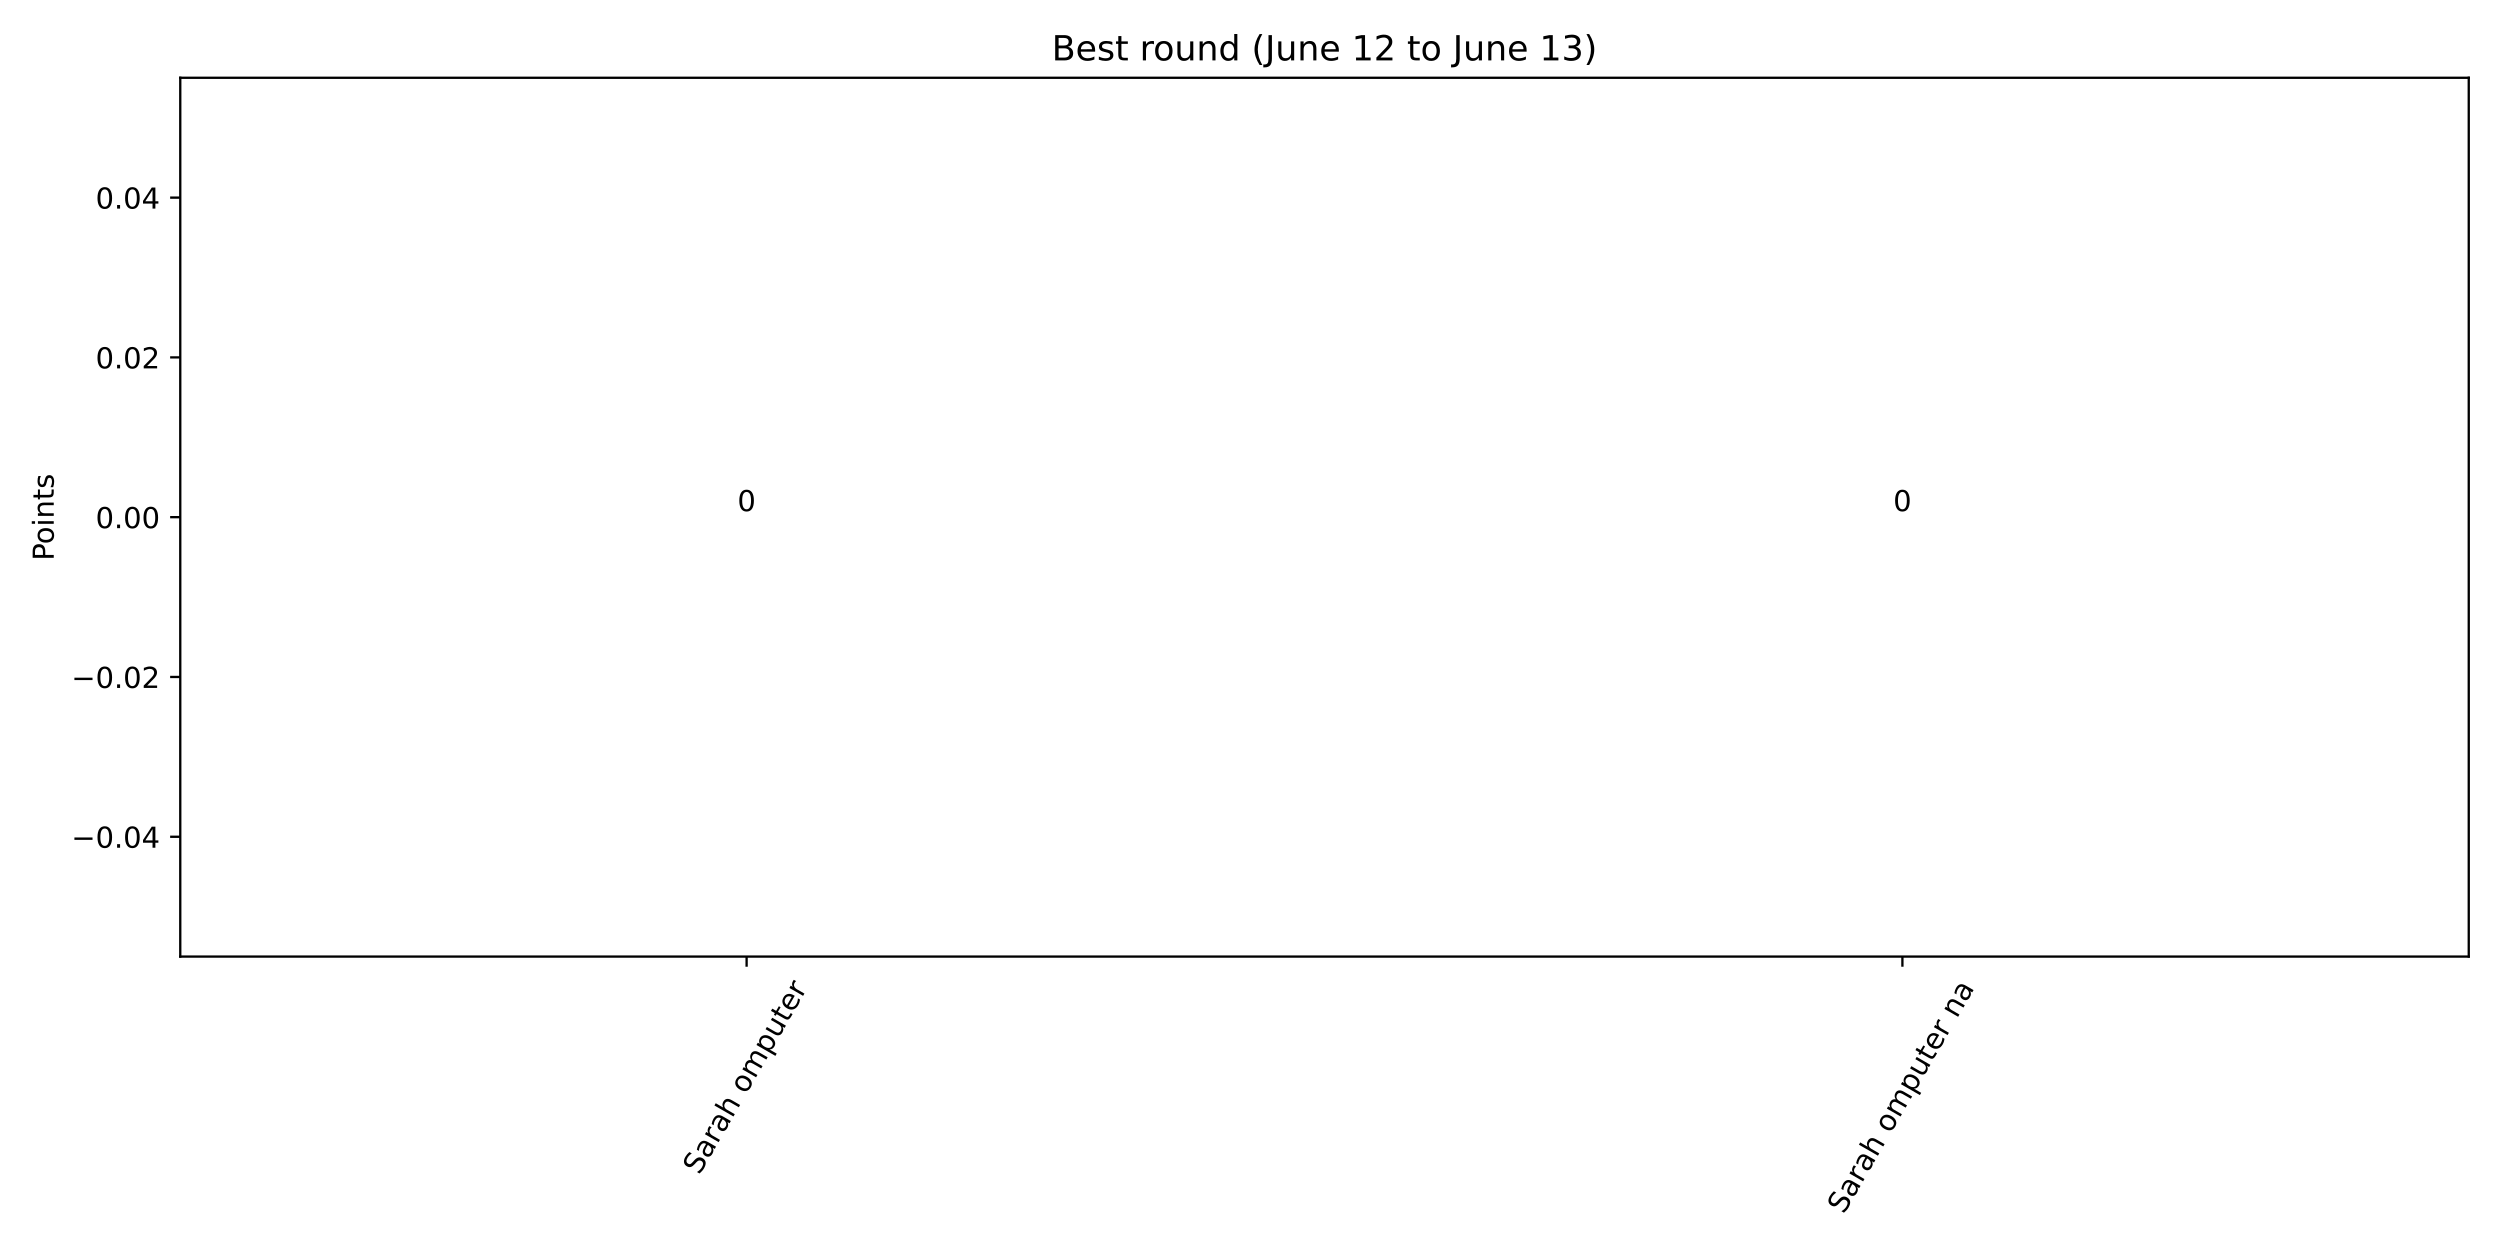
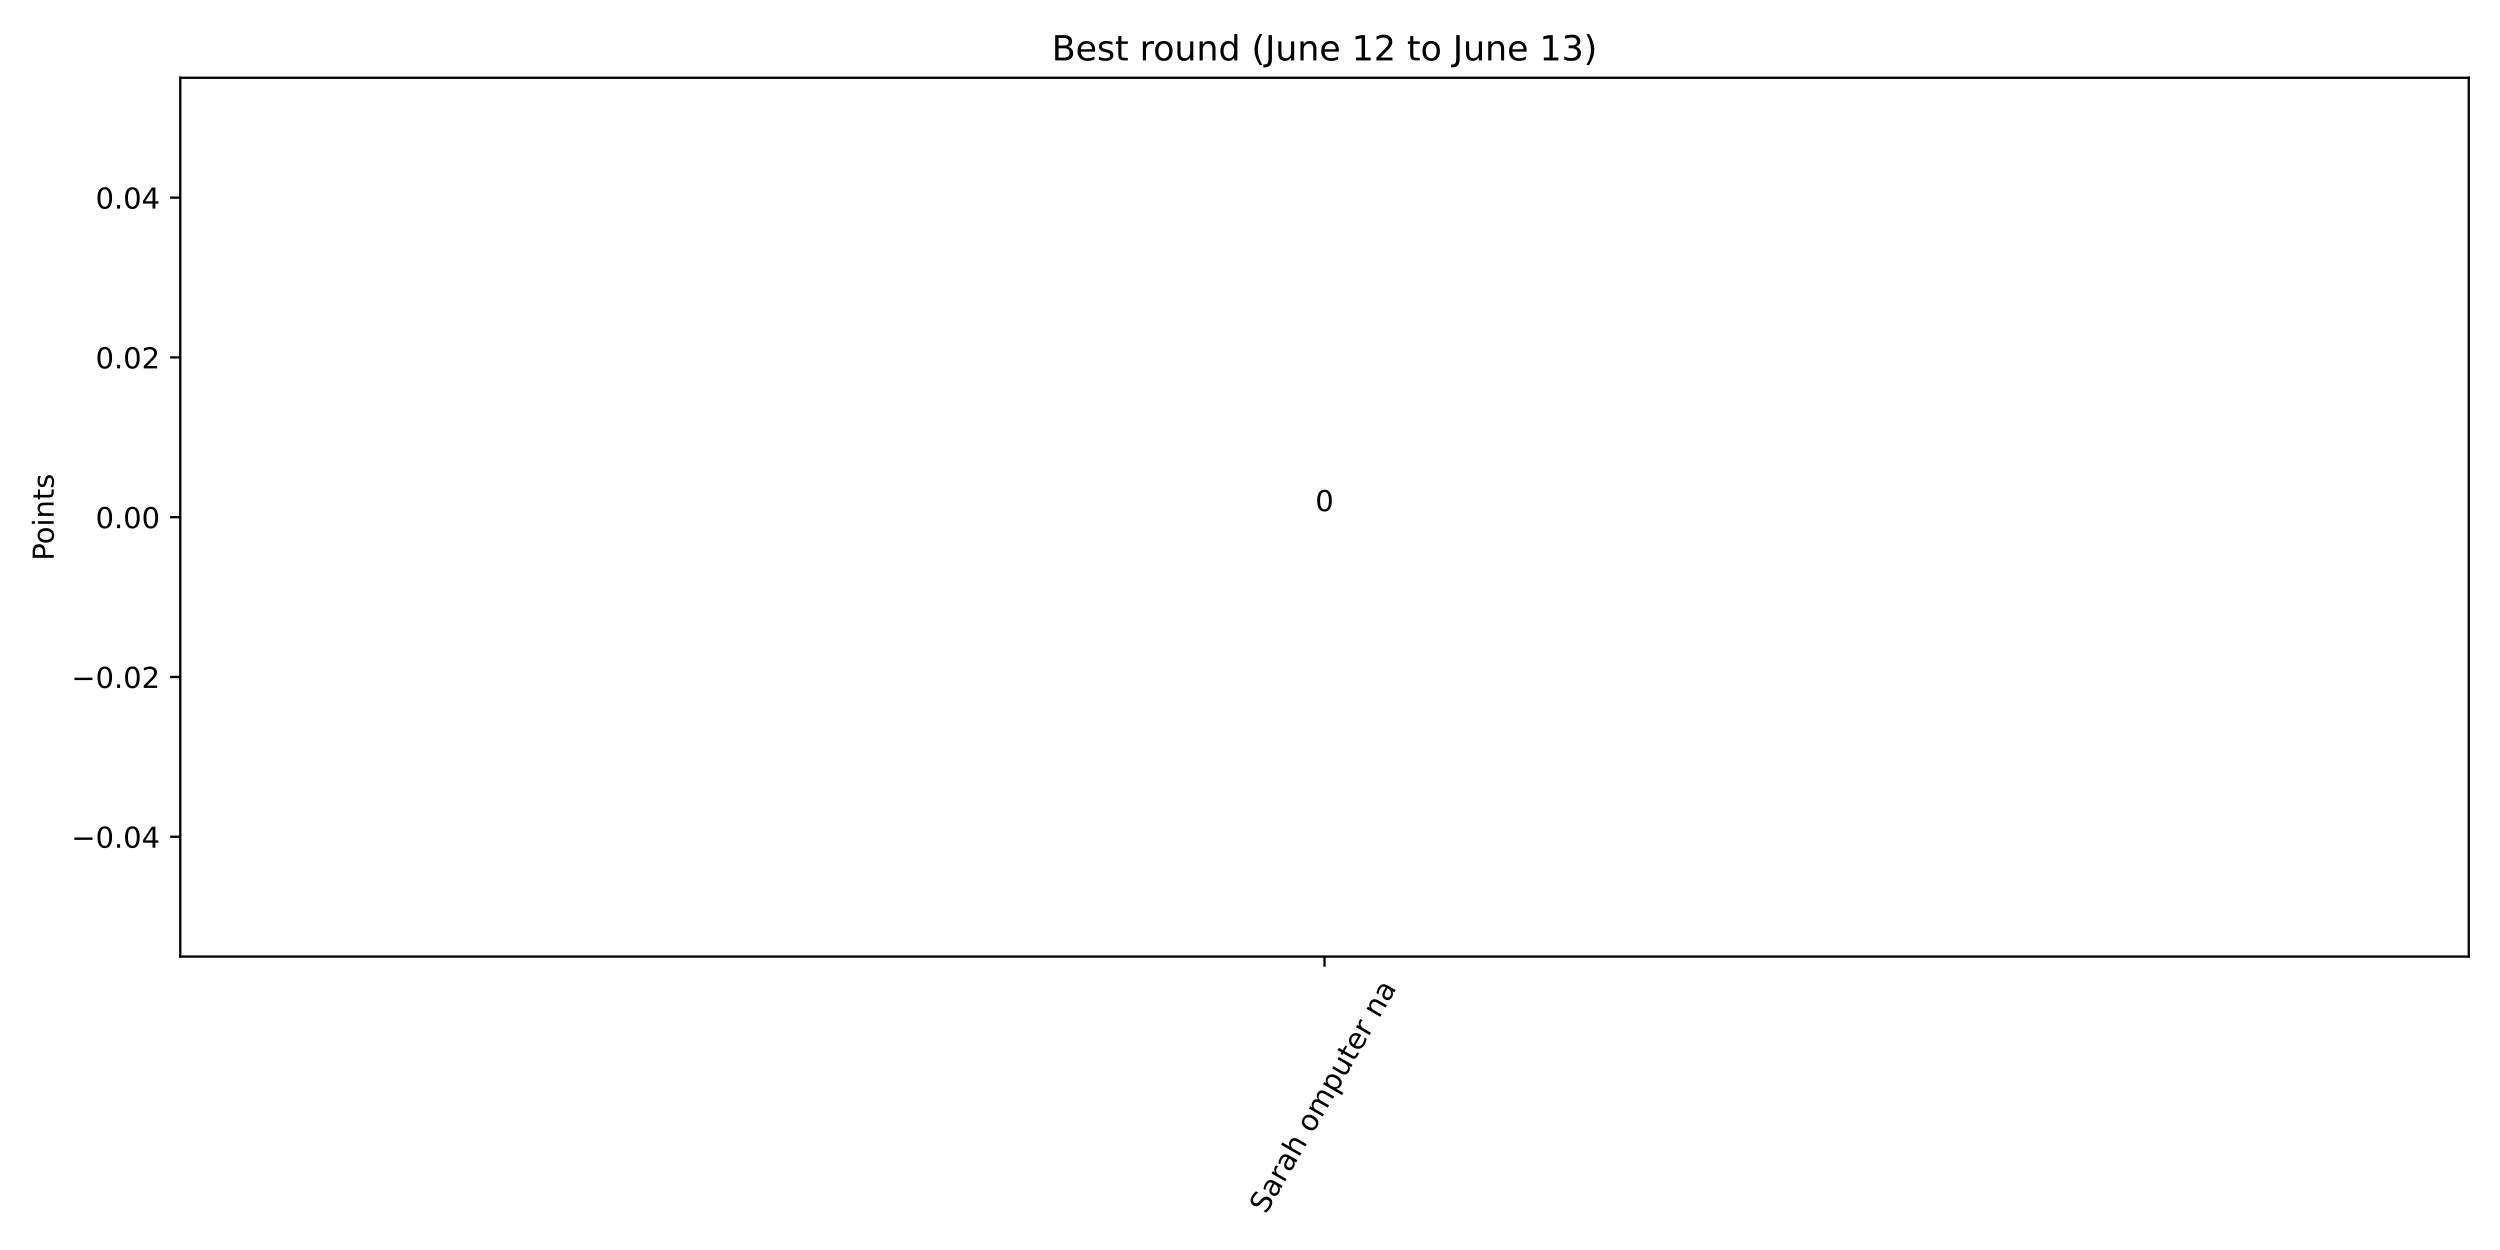
<svg xmlns="http://www.w3.org/2000/svg" xmlns:xlink="http://www.w3.org/1999/xlink" width="864pt" height="432pt" viewBox="0 0 864 432" version="1.1">
  <defs>
    <style type="text/css">*{stroke-linejoin: round; stroke-linecap: butt}</style>
  </defs>
  <g id="figure_1">
    <g id="patch_1">
      <path d="M 0 432  L 864 432  L 864 0  L 0 0  z " style="fill: #ffffff" />
    </g>
    <g id="axes_1">
      <g id="patch_2">
        <path d="M 62.3 330.594  L 853.2 330.594  L 853.2 26.88  L 62.3 26.88  z " style="fill: #ffffff" />
      </g>
      <g id="patch_3">
-         <path d="M 98.25 178.737  L 417.806 178.737  L 417.806 178.737  L 98.25 178.737  z " clip-path="url(#p55e9ff28a0)" style="fill: #b22222" />
-       </g>
-       <g id="patch_4">
-         <path d="M 497.694 178.737  L 817.25 178.737  L 817.25 178.737  L 497.694 178.737  z " clip-path="url(#p55e9ff28a0)" style="fill: #b22222" />
+         <path d="M 98.25 178.737  L 817.25 178.737  L 817.25 178.737  L 98.25 178.737  z " clip-path="url(#p94d7e17c0d)" style="fill: #b22222" />
      </g>
      <g id="matplotlib.axis_1">
        <g id="xtick_1">
          <g id="line2d_1">
            <defs>
-               <path id="m473db060f6" d="M 0 0  L 0 3.5  " style="stroke: #000000; stroke-width: 0.8" />
+               <path id="m5190ff7421" d="M 0 0  L 0 3.5  " style="stroke: #000000; stroke-width: 0.8" />
            </defs>
            <g>
-               <use xlink:href="#m473db060f6" x="258.028" y="330.594" style="stroke: #000000; stroke-width: 0.8" />
+               <use xlink:href="#m5190ff7421" x="457.75" y="330.594" style="stroke: #000000; stroke-width: 0.8" />
            </g>
          </g>
          <g id="text_1">
-             <g transform="translate(241.6772 406.3115) rotate(-60) scale(0.1 -0.1)">
+             <g transform="translate(437.4885 419.8594) rotate(-60) scale(0.1 -0.1)">
              <defs>
                <path id="DejaVuSans-53" d="M 3425 4513  L 3425 3897  Q 3066 4069 2747 4153  Q 2428 4238 2131 4238  Q 1616 4238 1336 4038  Q 1056 3838 1056 3469  Q 1056 3159 1242 3001  Q 1428 2844 1947 2747  L 2328 2669  Q 3034 2534 3370 2195  Q 3706 1856 3706 1288  Q 3706 609 3251 259  Q 2797 -91 1919 -91  Q 1588 -91 1214 -16  Q 841 59 441 206  L 441 856  Q 825 641 1194 531  Q 1563 422 1919 422  Q 2459 422 2753 634  Q 3047 847 3047 1241  Q 3047 1584 2836 1778  Q 2625 1972 2144 2069  L 1759 2144  Q 1053 2284 737 2584  Q 422 2884 422 3419  Q 422 4038 858 4394  Q 1294 4750 2059 4750  Q 2388 4750 2728 4690  Q 3069 4631 3425 4513  z " transform="scale(0.015625)" />
                <path id="DejaVuSans-61" d="M 2194 1759  Q 1497 1759 1228 1600  Q 959 1441 959 1056  Q 959 750 1161 570  Q 1363 391 1709 391  Q 2188 391 2477 730  Q 2766 1069 2766 1631  L 2766 1759  L 2194 1759  z M 3341 1997  L 3341 0  L 2766 0  L 2766 531  Q 2569 213 2275 61  Q 1981 -91 1556 -91  Q 1019 -91 701 211  Q 384 513 384 1019  Q 384 1609 779 1909  Q 1175 2209 1959 2209  L 2766 2209  L 2766 2266  Q 2766 2663 2505 2880  Q 2244 3097 1772 3097  Q 1472 3097 1187 3025  Q 903 2953 641 2809  L 641 3341  Q 956 3463 1253 3523  Q 1550 3584 1831 3584  Q 2591 3584 2966 3190  Q 3341 2797 3341 1997  z " transform="scale(0.015625)" />
                <path id="DejaVuSans-72" d="M 2631 2963  Q 2534 3019 2420 3045  Q 2306 3072 2169 3072  Q 1681 3072 1420 2755  Q 1159 2438 1159 1844  L 1159 0  L 581 0  L 581 3500  L 1159 3500  L 1159 2956  Q 1341 3275 1631 3429  Q 1922 3584 2338 3584  Q 2397 3584 2469 3576  Q 2541 3569 2628 3553  L 2631 2963  z " transform="scale(0.015625)" />
                <path id="DejaVuSans-68" d="M 3513 2113  L 3513 0  L 2938 0  L 2938 2094  Q 2938 2591 2744 2837  Q 2550 3084 2163 3084  Q 1697 3084 1428 2787  Q 1159 2491 1159 1978  L 1159 0  L 581 0  L 581 4863  L 1159 4863  L 1159 2956  Q 1366 3272 1645 3428  Q 1925 3584 2291 3584  Q 2894 3584 3203 3211  Q 3513 2838 3513 2113  z " transform="scale(0.015625)" />
                <path id="DejaVuSans-20" transform="scale(0.015625)" />
                <path id="DejaVuSans-6f" d="M 1959 3097  Q 1497 3097 1228 2736  Q 959 2375 959 1747  Q 959 1119 1226 758  Q 1494 397 1959 397  Q 2419 397 2687 759  Q 2956 1122 2956 1747  Q 2956 2369 2687 2733  Q 2419 3097 1959 3097  z M 1959 3584  Q 2709 3584 3137 3096  Q 3566 2609 3566 1747  Q 3566 888 3137 398  Q 2709 -91 1959 -91  Q 1206 -91 779 398  Q 353 888 353 1747  Q 353 2609 779 3096  Q 1206 3584 1959 3584  z " transform="scale(0.015625)" />
                <path id="DejaVuSans-6d" d="M 3328 2828  Q 3544 3216 3844 3400  Q 4144 3584 4550 3584  Q 5097 3584 5394 3201  Q 5691 2819 5691 2113  L 5691 0  L 5113 0  L 5113 2094  Q 5113 2597 4934 2840  Q 4756 3084 4391 3084  Q 3944 3084 3684 2787  Q 3425 2491 3425 1978  L 3425 0  L 2847 0  L 2847 2094  Q 2847 2600 2669 2842  Q 2491 3084 2119 3084  Q 1678 3084 1418 2786  Q 1159 2488 1159 1978  L 1159 0  L 581 0  L 581 3500  L 1159 3500  L 1159 2956  Q 1356 3278 1631 3431  Q 1906 3584 2284 3584  Q 2666 3584 2933 3390  Q 3200 3197 3328 2828  z " transform="scale(0.015625)" />
                <path id="DejaVuSans-70" d="M 1159 525  L 1159 -1331  L 581 -1331  L 581 3500  L 1159 3500  L 1159 2969  Q 1341 3281 1617 3432  Q 1894 3584 2278 3584  Q 2916 3584 3314 3078  Q 3713 2572 3713 1747  Q 3713 922 3314 415  Q 2916 -91 2278 -91  Q 1894 -91 1617 61  Q 1341 213 1159 525  z M 3116 1747  Q 3116 2381 2855 2742  Q 2594 3103 2138 3103  Q 1681 3103 1420 2742  Q 1159 2381 1159 1747  Q 1159 1113 1420 752  Q 1681 391 2138 391  Q 2594 391 2855 752  Q 3116 1113 3116 1747  z " transform="scale(0.015625)" />
                <path id="DejaVuSans-75" d="M 544 1381  L 544 3500  L 1119 3500  L 1119 1403  Q 1119 906 1312 657  Q 1506 409 1894 409  Q 2359 409 2629 706  Q 2900 1003 2900 1516  L 2900 3500  L 3475 3500  L 3475 0  L 2900 0  L 2900 538  Q 2691 219 2414 64  Q 2138 -91 1772 -91  Q 1169 -91 856 284  Q 544 659 544 1381  z M 1991 3584  L 1991 3584  z " transform="scale(0.015625)" />
                <path id="DejaVuSans-74" d="M 1172 4494  L 1172 3500  L 2356 3500  L 2356 3053  L 1172 3053  L 1172 1153  Q 1172 725 1289 603  Q 1406 481 1766 481  L 2356 481  L 2356 0  L 1766 0  Q 1100 0 847 248  Q 594 497 594 1153  L 594 3053  L 172 3053  L 172 3500  L 594 3500  L 594 4494  L 1172 4494  z " transform="scale(0.015625)" />
                <path id="DejaVuSans-65" d="M 3597 1894  L 3597 1613  L 953 1613  Q 991 1019 1311 708  Q 1631 397 2203 397  Q 2534 397 2845 478  Q 3156 559 3463 722  L 3463 178  Q 3153 47 2828 -22  Q 2503 -91 2169 -91  Q 1331 -91 842 396  Q 353 884 353 1716  Q 353 2575 817 3079  Q 1281 3584 2069 3584  Q 2775 3584 3186 3129  Q 3597 2675 3597 1894  z M 3022 2063  Q 3016 2534 2758 2815  Q 2500 3097 2075 3097  Q 1594 3097 1305 2825  Q 1016 2553 972 2059  L 3022 2063  z " transform="scale(0.015625)" />
-               </defs>
-               <use xlink:href="#DejaVuSans-53" />
-               <use xlink:href="#DejaVuSans-61" x="63.477" />
-               <use xlink:href="#DejaVuSans-72" x="124.756" />
-               <use xlink:href="#DejaVuSans-61" x="165.869" />
-               <use xlink:href="#DejaVuSans-68" x="227.148" />
-               <use xlink:href="#DejaVuSans-20" x="290.527" />
-               <use xlink:href="#DejaVuSans-6f" x="322.314" />
-               <use xlink:href="#DejaVuSans-6d" x="383.496" />
-               <use xlink:href="#DejaVuSans-70" x="480.908" />
-               <use xlink:href="#DejaVuSans-75" x="544.385" />
-               <use xlink:href="#DejaVuSans-74" x="607.764" />
-               <use xlink:href="#DejaVuSans-65" x="646.973" />
-               <use xlink:href="#DejaVuSans-72" x="708.496" />
-             </g>
-           </g>
-         </g>
-         <g id="xtick_2">
-           <g id="line2d_2">
-             <g>
-               <use xlink:href="#m473db060f6" x="657.472" y="330.594" style="stroke: #000000; stroke-width: 0.8" />
-             </g>
-           </g>
-           <g id="text_2">
-             <g transform="translate(637.2107 419.8594) rotate(-60) scale(0.1 -0.1)">
-               <defs>
                <path id="DejaVuSans-6e" d="M 3513 2113  L 3513 0  L 2938 0  L 2938 2094  Q 2938 2591 2744 2837  Q 2550 3084 2163 3084  Q 1697 3084 1428 2787  Q 1159 2491 1159 1978  L 1159 0  L 581 0  L 581 3500  L 1159 3500  L 1159 2956  Q 1366 3272 1645 3428  Q 1925 3584 2291 3584  Q 2894 3584 3203 3211  Q 3513 2838 3513 2113  z " transform="scale(0.015625)" />
              </defs>
              <use xlink:href="#DejaVuSans-53" />
              <use xlink:href="#DejaVuSans-61" x="63.477" />
              <use xlink:href="#DejaVuSans-72" x="124.756" />
              <use xlink:href="#DejaVuSans-61" x="165.869" />
              <use xlink:href="#DejaVuSans-68" x="227.148" />
              <use xlink:href="#DejaVuSans-20" x="290.527" />
              <use xlink:href="#DejaVuSans-6f" x="322.314" />
              <use xlink:href="#DejaVuSans-6d" x="383.496" />
              <use xlink:href="#DejaVuSans-70" x="480.908" />
              <use xlink:href="#DejaVuSans-75" x="544.385" />
              <use xlink:href="#DejaVuSans-74" x="607.764" />
              <use xlink:href="#DejaVuSans-65" x="646.973" />
              <use xlink:href="#DejaVuSans-72" x="708.496" />
              <use xlink:href="#DejaVuSans-20" x="749.609" />
              <use xlink:href="#DejaVuSans-6e" x="781.396" />
              <use xlink:href="#DejaVuSans-61" x="844.775" />
            </g>
          </g>
        </g>
      </g>
      <g id="matplotlib.axis_2">
        <g id="ytick_1">
-           <g id="line2d_3">
+           <g id="line2d_2">
            <defs>
-               <path id="m9e142f4962" d="M 0 0  L -3.5 0  " style="stroke: #000000; stroke-width: 0.8" />
+               <path id="m8635d65b60" d="M 0 0  L -3.5 0  " style="stroke: #000000; stroke-width: 0.8" />
            </defs>
            <g>
-               <use xlink:href="#m9e142f4962" x="62.3" y="289.179" style="stroke: #000000; stroke-width: 0.8" />
-             </g>
-           </g>
-           <g id="text_3">
+               <use xlink:href="#m8635d65b60" x="62.3" y="289.179" style="stroke: #000000; stroke-width: 0.8" />
+             </g>
+           </g>
+           <g id="text_2">
            <g transform="translate(24.65469 292.9778) scale(0.1 -0.1)">
              <defs>
                <path id="DejaVuSans-2212" d="M 678 2272  L 4684 2272  L 4684 1741  L 678 1741  L 678 2272  z " transform="scale(0.015625)" />
                <path id="DejaVuSans-30" d="M 2034 4250  Q 1547 4250 1301 3770  Q 1056 3291 1056 2328  Q 1056 1369 1301 889  Q 1547 409 2034 409  Q 2525 409 2770 889  Q 3016 1369 3016 2328  Q 3016 3291 2770 3770  Q 2525 4250 2034 4250  z M 2034 4750  Q 2819 4750 3233 4129  Q 3647 3509 3647 2328  Q 3647 1150 3233 529  Q 2819 -91 2034 -91  Q 1250 -91 836 529  Q 422 1150 422 2328  Q 422 3509 836 4129  Q 1250 4750 2034 4750  z " transform="scale(0.015625)" />
                <path id="DejaVuSans-2e" d="M 684 794  L 1344 794  L 1344 0  L 684 0  L 684 794  z " transform="scale(0.015625)" />
                <path id="DejaVuSans-34" d="M 2419 4116  L 825 1625  L 2419 1625  L 2419 4116  z M 2253 4666  L 3047 4666  L 3047 1625  L 3713 1625  L 3713 1100  L 3047 1100  L 3047 0  L 2419 0  L 2419 1100  L 313 1100  L 313 1709  L 2253 4666  z " transform="scale(0.015625)" />
              </defs>
              <use xlink:href="#DejaVuSans-2212" />
              <use xlink:href="#DejaVuSans-30" x="83.789" />
              <use xlink:href="#DejaVuSans-2e" x="147.412" />
              <use xlink:href="#DejaVuSans-30" x="179.199" />
              <use xlink:href="#DejaVuSans-34" x="242.822" />
            </g>
          </g>
        </g>
        <g id="ytick_2">
-           <g id="line2d_4">
-             <g>
-               <use xlink:href="#m9e142f4962" x="62.3" y="233.958" style="stroke: #000000; stroke-width: 0.8" />
-             </g>
-           </g>
-           <g id="text_4">
+           <g id="line2d_3">
+             <g>
+               <use xlink:href="#m8635d65b60" x="62.3" y="233.958" style="stroke: #000000; stroke-width: 0.8" />
+             </g>
+           </g>
+           <g id="text_3">
            <g transform="translate(24.65469 237.7571) scale(0.1 -0.1)">
              <defs>
                <path id="DejaVuSans-32" d="M 1228 531  L 3431 531  L 3431 0  L 469 0  L 469 531  Q 828 903 1448 1529  Q 2069 2156 2228 2338  Q 2531 2678 2651 2914  Q 2772 3150 2772 3378  Q 2772 3750 2511 3984  Q 2250 4219 1831 4219  Q 1534 4219 1204 4116  Q 875 4013 500 3803  L 500 4441  Q 881 4594 1212 4672  Q 1544 4750 1819 4750  Q 2544 4750 2975 4387  Q 3406 4025 3406 3419  Q 3406 3131 3298 2873  Q 3191 2616 2906 2266  Q 2828 2175 2409 1742  Q 1991 1309 1228 531  z " transform="scale(0.015625)" />
              </defs>
              <use xlink:href="#DejaVuSans-2212" />
              <use xlink:href="#DejaVuSans-30" x="83.789" />
              <use xlink:href="#DejaVuSans-2e" x="147.412" />
              <use xlink:href="#DejaVuSans-30" x="179.199" />
              <use xlink:href="#DejaVuSans-32" x="242.822" />
            </g>
          </g>
        </g>
        <g id="ytick_3">
-           <g id="line2d_5">
-             <g>
-               <use xlink:href="#m9e142f4962" x="62.3" y="178.737" style="stroke: #000000; stroke-width: 0.8" />
-             </g>
-           </g>
-           <g id="text_5">
+           <g id="line2d_4">
+             <g>
+               <use xlink:href="#m8635d65b60" x="62.3" y="178.737" style="stroke: #000000; stroke-width: 0.8" />
+             </g>
+           </g>
+           <g id="text_4">
            <g transform="translate(33.03437 182.5363) scale(0.1 -0.1)">
              <use xlink:href="#DejaVuSans-30" />
              <use xlink:href="#DejaVuSans-2e" x="63.623" />
              <use xlink:href="#DejaVuSans-30" x="95.41" />
              <use xlink:href="#DejaVuSans-30" x="159.033" />
            </g>
          </g>
        </g>
        <g id="ytick_4">
-           <g id="line2d_6">
-             <g>
-               <use xlink:href="#m9e142f4962" x="62.3" y="123.516" style="stroke: #000000; stroke-width: 0.8" />
-             </g>
-           </g>
-           <g id="text_6">
+           <g id="line2d_5">
+             <g>
+               <use xlink:href="#m8635d65b60" x="62.3" y="123.516" style="stroke: #000000; stroke-width: 0.8" />
+             </g>
+           </g>
+           <g id="text_5">
            <g transform="translate(33.03437 127.3155) scale(0.1 -0.1)">
              <use xlink:href="#DejaVuSans-30" />
              <use xlink:href="#DejaVuSans-2e" x="63.623" />
              <use xlink:href="#DejaVuSans-30" x="95.41" />
              <use xlink:href="#DejaVuSans-32" x="159.033" />
            </g>
          </g>
        </g>
        <g id="ytick_5">
-           <g id="line2d_7">
-             <g>
-               <use xlink:href="#m9e142f4962" x="62.3" y="68.296" style="stroke: #000000; stroke-width: 0.8" />
-             </g>
-           </g>
-           <g id="text_7">
+           <g id="line2d_6">
+             <g>
+               <use xlink:href="#m8635d65b60" x="62.3" y="68.296" style="stroke: #000000; stroke-width: 0.8" />
+             </g>
+           </g>
+           <g id="text_6">
            <g transform="translate(33.03437 72.09479) scale(0.1 -0.1)">
              <use xlink:href="#DejaVuSans-30" />
              <use xlink:href="#DejaVuSans-2e" x="63.623" />
              <use xlink:href="#DejaVuSans-30" x="95.41" />
              <use xlink:href="#DejaVuSans-34" x="159.033" />
            </g>
          </g>
        </g>
-         <g id="text_8">
+         <g id="text_7">
          <g transform="translate(18.575 193.7527) rotate(-90) scale(0.1 -0.1)">
            <defs>
              <path id="DejaVuSans-50" d="M 1259 4147  L 1259 2394  L 2053 2394  Q 2494 2394 2734 2622  Q 2975 2850 2975 3272  Q 2975 3691 2734 3919  Q 2494 4147 2053 4147  L 1259 4147  z M 628 4666  L 2053 4666  Q 2838 4666 3239 4311  Q 3641 3956 3641 3272  Q 3641 2581 3239 2228  Q 2838 1875 2053 1875  L 1259 1875  L 1259 0  L 628 0  L 628 4666  z " transform="scale(0.015625)" />
              <path id="DejaVuSans-69" d="M 603 3500  L 1178 3500  L 1178 0  L 603 0  L 603 3500  z M 603 4863  L 1178 4863  L 1178 4134  L 603 4134  L 603 4863  z " transform="scale(0.015625)" />
              <path id="DejaVuSans-73" d="M 2834 3397  L 2834 2853  Q 2591 2978 2328 3040  Q 2066 3103 1784 3103  Q 1356 3103 1142 2972  Q 928 2841 928 2578  Q 928 2378 1081 2264  Q 1234 2150 1697 2047  L 1894 2003  Q 2506 1872 2764 1633  Q 3022 1394 3022 966  Q 3022 478 2636 193  Q 2250 -91 1575 -91  Q 1294 -91 989 -36  Q 684 19 347 128  L 347 722  Q 666 556 975 473  Q 1284 391 1588 391  Q 1994 391 2212 530  Q 2431 669 2431 922  Q 2431 1156 2273 1281  Q 2116 1406 1581 1522  L 1381 1569  Q 847 1681 609 1914  Q 372 2147 372 2553  Q 372 3047 722 3315  Q 1072 3584 1716 3584  Q 2034 3584 2315 3537  Q 2597 3491 2834 3397  z " transform="scale(0.015625)" />
            </defs>
            <use xlink:href="#DejaVuSans-50" />
            <use xlink:href="#DejaVuSans-6f" x="56.678" />
            <use xlink:href="#DejaVuSans-69" x="117.859" />
            <use xlink:href="#DejaVuSans-6e" x="145.643" />
            <use xlink:href="#DejaVuSans-74" x="209.021" />
            <use xlink:href="#DejaVuSans-73" x="248.23" />
          </g>
        </g>
      </g>
+       <g id="patch_4">
+         <path d="M 62.3 330.594  L 62.3 26.88  " style="fill: none; stroke: #000000; stroke-width: 0.8; stroke-linejoin: miter; stroke-linecap: square" />
+       </g>
      <g id="patch_5">
-         <path d="M 62.3 330.594  L 62.3 26.88  " style="fill: none; stroke: #000000; stroke-width: 0.8; stroke-linejoin: miter; stroke-linecap: square" />
+         <path d="M 853.2 330.594  L 853.2 26.88  " style="fill: none; stroke: #000000; stroke-width: 0.8; stroke-linejoin: miter; stroke-linecap: square" />
      </g>
      <g id="patch_6">
-         <path d="M 853.2 330.594  L 853.2 26.88  " style="fill: none; stroke: #000000; stroke-width: 0.8; stroke-linejoin: miter; stroke-linecap: square" />
+         <path d="M 62.3 330.594  L 853.2 330.594  " style="fill: none; stroke: #000000; stroke-width: 0.8; stroke-linejoin: miter; stroke-linecap: square" />
      </g>
      <g id="patch_7">
-         <path d="M 62.3 330.594  L 853.2 330.594  " style="fill: none; stroke: #000000; stroke-width: 0.8; stroke-linejoin: miter; stroke-linecap: square" />
-       </g>
-       <g id="patch_8">
        <path d="M 62.3 26.88  L 853.2 26.88  " style="fill: none; stroke: #000000; stroke-width: 0.8; stroke-linejoin: miter; stroke-linecap: square" />
      </g>
+       <g id="text_8">
+         <g transform="translate(454.5688 176.6574) scale(0.1 -0.1)">
+           <use xlink:href="#DejaVuSans-30" />
+         </g>
+       </g>
      <g id="text_9">
-         <g transform="translate(254.8465 176.6574) scale(0.1 -0.1)">
-           <use xlink:href="#DejaVuSans-30" />
-         </g>
-       </g>
-       <g id="text_10">
-         <g transform="translate(654.291 176.6574) scale(0.1 -0.1)">
-           <use xlink:href="#DejaVuSans-30" />
-         </g>
-       </g>
-       <g id="text_11">
        <g transform="translate(363.4966 20.88) scale(0.12 -0.12)">
          <defs>
            <path id="DejaVuSans-42" d="M 1259 2228  L 1259 519  L 2272 519  Q 2781 519 3026 730  Q 3272 941 3272 1375  Q 3272 1813 3026 2020  Q 2781 2228 2272 2228  L 1259 2228  z M 1259 4147  L 1259 2741  L 2194 2741  Q 2656 2741 2882 2914  Q 3109 3088 3109 3444  Q 3109 3797 2882 3972  Q 2656 4147 2194 4147  L 1259 4147  z M 628 4666  L 2241 4666  Q 2963 4666 3353 4366  Q 3744 4066 3744 3513  Q 3744 3084 3544 2831  Q 3344 2578 2956 2516  Q 3422 2416 3680 2098  Q 3938 1781 3938 1306  Q 3938 681 3513 340  Q 3088 0 2303 0  L 628 0  L 628 4666  z " transform="scale(0.015625)" />
            <path id="DejaVuSans-64" d="M 2906 2969  L 2906 4863  L 3481 4863  L 3481 0  L 2906 0  L 2906 525  Q 2725 213 2448 61  Q 2172 -91 1784 -91  Q 1150 -91 751 415  Q 353 922 353 1747  Q 353 2572 751 3078  Q 1150 3584 1784 3584  Q 2172 3584 2448 3432  Q 2725 3281 2906 2969  z M 947 1747  Q 947 1113 1208 752  Q 1469 391 1925 391  Q 2381 391 2643 752  Q 2906 1113 2906 1747  Q 2906 2381 2643 2742  Q 2381 3103 1925 3103  Q 1469 3103 1208 2742  Q 947 2381 947 1747  z " transform="scale(0.015625)" />
            <path id="DejaVuSans-28" d="M 1984 4856  Q 1566 4138 1362 3434  Q 1159 2731 1159 2009  Q 1159 1288 1364 580  Q 1569 -128 1984 -844  L 1484 -844  Q 1016 -109 783 600  Q 550 1309 550 2009  Q 550 2706 781 3412  Q 1013 4119 1484 4856  L 1984 4856  z " transform="scale(0.015625)" />
            <path id="DejaVuSans-4a" d="M 628 4666  L 1259 4666  L 1259 325  Q 1259 -519 939 -900  Q 619 -1281 -91 -1281  L -331 -1281  L -331 -750  L -134 -750  Q 284 -750 456 -515  Q 628 -281 628 325  L 628 4666  z " transform="scale(0.015625)" />
            <path id="DejaVuSans-31" d="M 794 531  L 1825 531  L 1825 4091  L 703 3866  L 703 4441  L 1819 4666  L 2450 4666  L 2450 531  L 3481 531  L 3481 0  L 794 0  L 794 531  z " transform="scale(0.015625)" />
            <path id="DejaVuSans-33" d="M 2597 2516  Q 3050 2419 3304 2112  Q 3559 1806 3559 1356  Q 3559 666 3084 287  Q 2609 -91 1734 -91  Q 1441 -91 1130 -33  Q 819 25 488 141  L 488 750  Q 750 597 1062 519  Q 1375 441 1716 441  Q 2309 441 2620 675  Q 2931 909 2931 1356  Q 2931 1769 2642 2001  Q 2353 2234 1838 2234  L 1294 2234  L 1294 2753  L 1863 2753  Q 2328 2753 2575 2939  Q 2822 3125 2822 3475  Q 2822 3834 2567 4026  Q 2313 4219 1838 4219  Q 1578 4219 1281 4162  Q 984 4106 628 3988  L 628 4550  Q 988 4650 1302 4700  Q 1616 4750 1894 4750  Q 2613 4750 3031 4423  Q 3450 4097 3450 3541  Q 3450 3153 3228 2886  Q 3006 2619 2597 2516  z " transform="scale(0.015625)" />
            <path id="DejaVuSans-29" d="M 513 4856  L 1013 4856  Q 1481 4119 1714 3412  Q 1947 2706 1947 2009  Q 1947 1309 1714 600  Q 1481 -109 1013 -844  L 513 -844  Q 928 -128 1133 580  Q 1338 1288 1338 2009  Q 1338 2731 1133 3434  Q 928 4138 513 4856  z " transform="scale(0.015625)" />
          </defs>
          <use xlink:href="#DejaVuSans-42" />
          <use xlink:href="#DejaVuSans-65" x="68.604" />
          <use xlink:href="#DejaVuSans-73" x="130.127" />
          <use xlink:href="#DejaVuSans-74" x="182.227" />
          <use xlink:href="#DejaVuSans-20" x="221.436" />
          <use xlink:href="#DejaVuSans-72" x="253.223" />
          <use xlink:href="#DejaVuSans-6f" x="292.086" />
          <use xlink:href="#DejaVuSans-75" x="353.268" />
          <use xlink:href="#DejaVuSans-6e" x="416.646" />
          <use xlink:href="#DejaVuSans-64" x="480.025" />
          <use xlink:href="#DejaVuSans-20" x="543.502" />
          <use xlink:href="#DejaVuSans-28" x="575.289" />
          <use xlink:href="#DejaVuSans-4a" x="614.303" />
          <use xlink:href="#DejaVuSans-75" x="643.795" />
          <use xlink:href="#DejaVuSans-6e" x="707.174" />
          <use xlink:href="#DejaVuSans-65" x="770.553" />
          <use xlink:href="#DejaVuSans-20" x="832.076" />
          <use xlink:href="#DejaVuSans-31" x="863.863" />
          <use xlink:href="#DejaVuSans-32" x="927.486" />
          <use xlink:href="#DejaVuSans-20" x="991.109" />
          <use xlink:href="#DejaVuSans-74" x="1022.896" />
          <use xlink:href="#DejaVuSans-6f" x="1062.105" />
          <use xlink:href="#DejaVuSans-20" x="1123.287" />
          <use xlink:href="#DejaVuSans-4a" x="1155.074" />
          <use xlink:href="#DejaVuSans-75" x="1184.566" />
          <use xlink:href="#DejaVuSans-6e" x="1247.945" />
          <use xlink:href="#DejaVuSans-65" x="1311.324" />
          <use xlink:href="#DejaVuSans-20" x="1372.848" />
          <use xlink:href="#DejaVuSans-31" x="1404.635" />
          <use xlink:href="#DejaVuSans-33" x="1468.258" />
          <use xlink:href="#DejaVuSans-29" x="1531.881" />
        </g>
      </g>
    </g>
  </g>
  <defs>
-     <clipPath id="p55e9ff28a0">
+     <clipPath id="p94d7e17c0d">
      <rect x="62.3" y="26.88" width="790.9" height="303.714" />
    </clipPath>
  </defs>
</svg>
